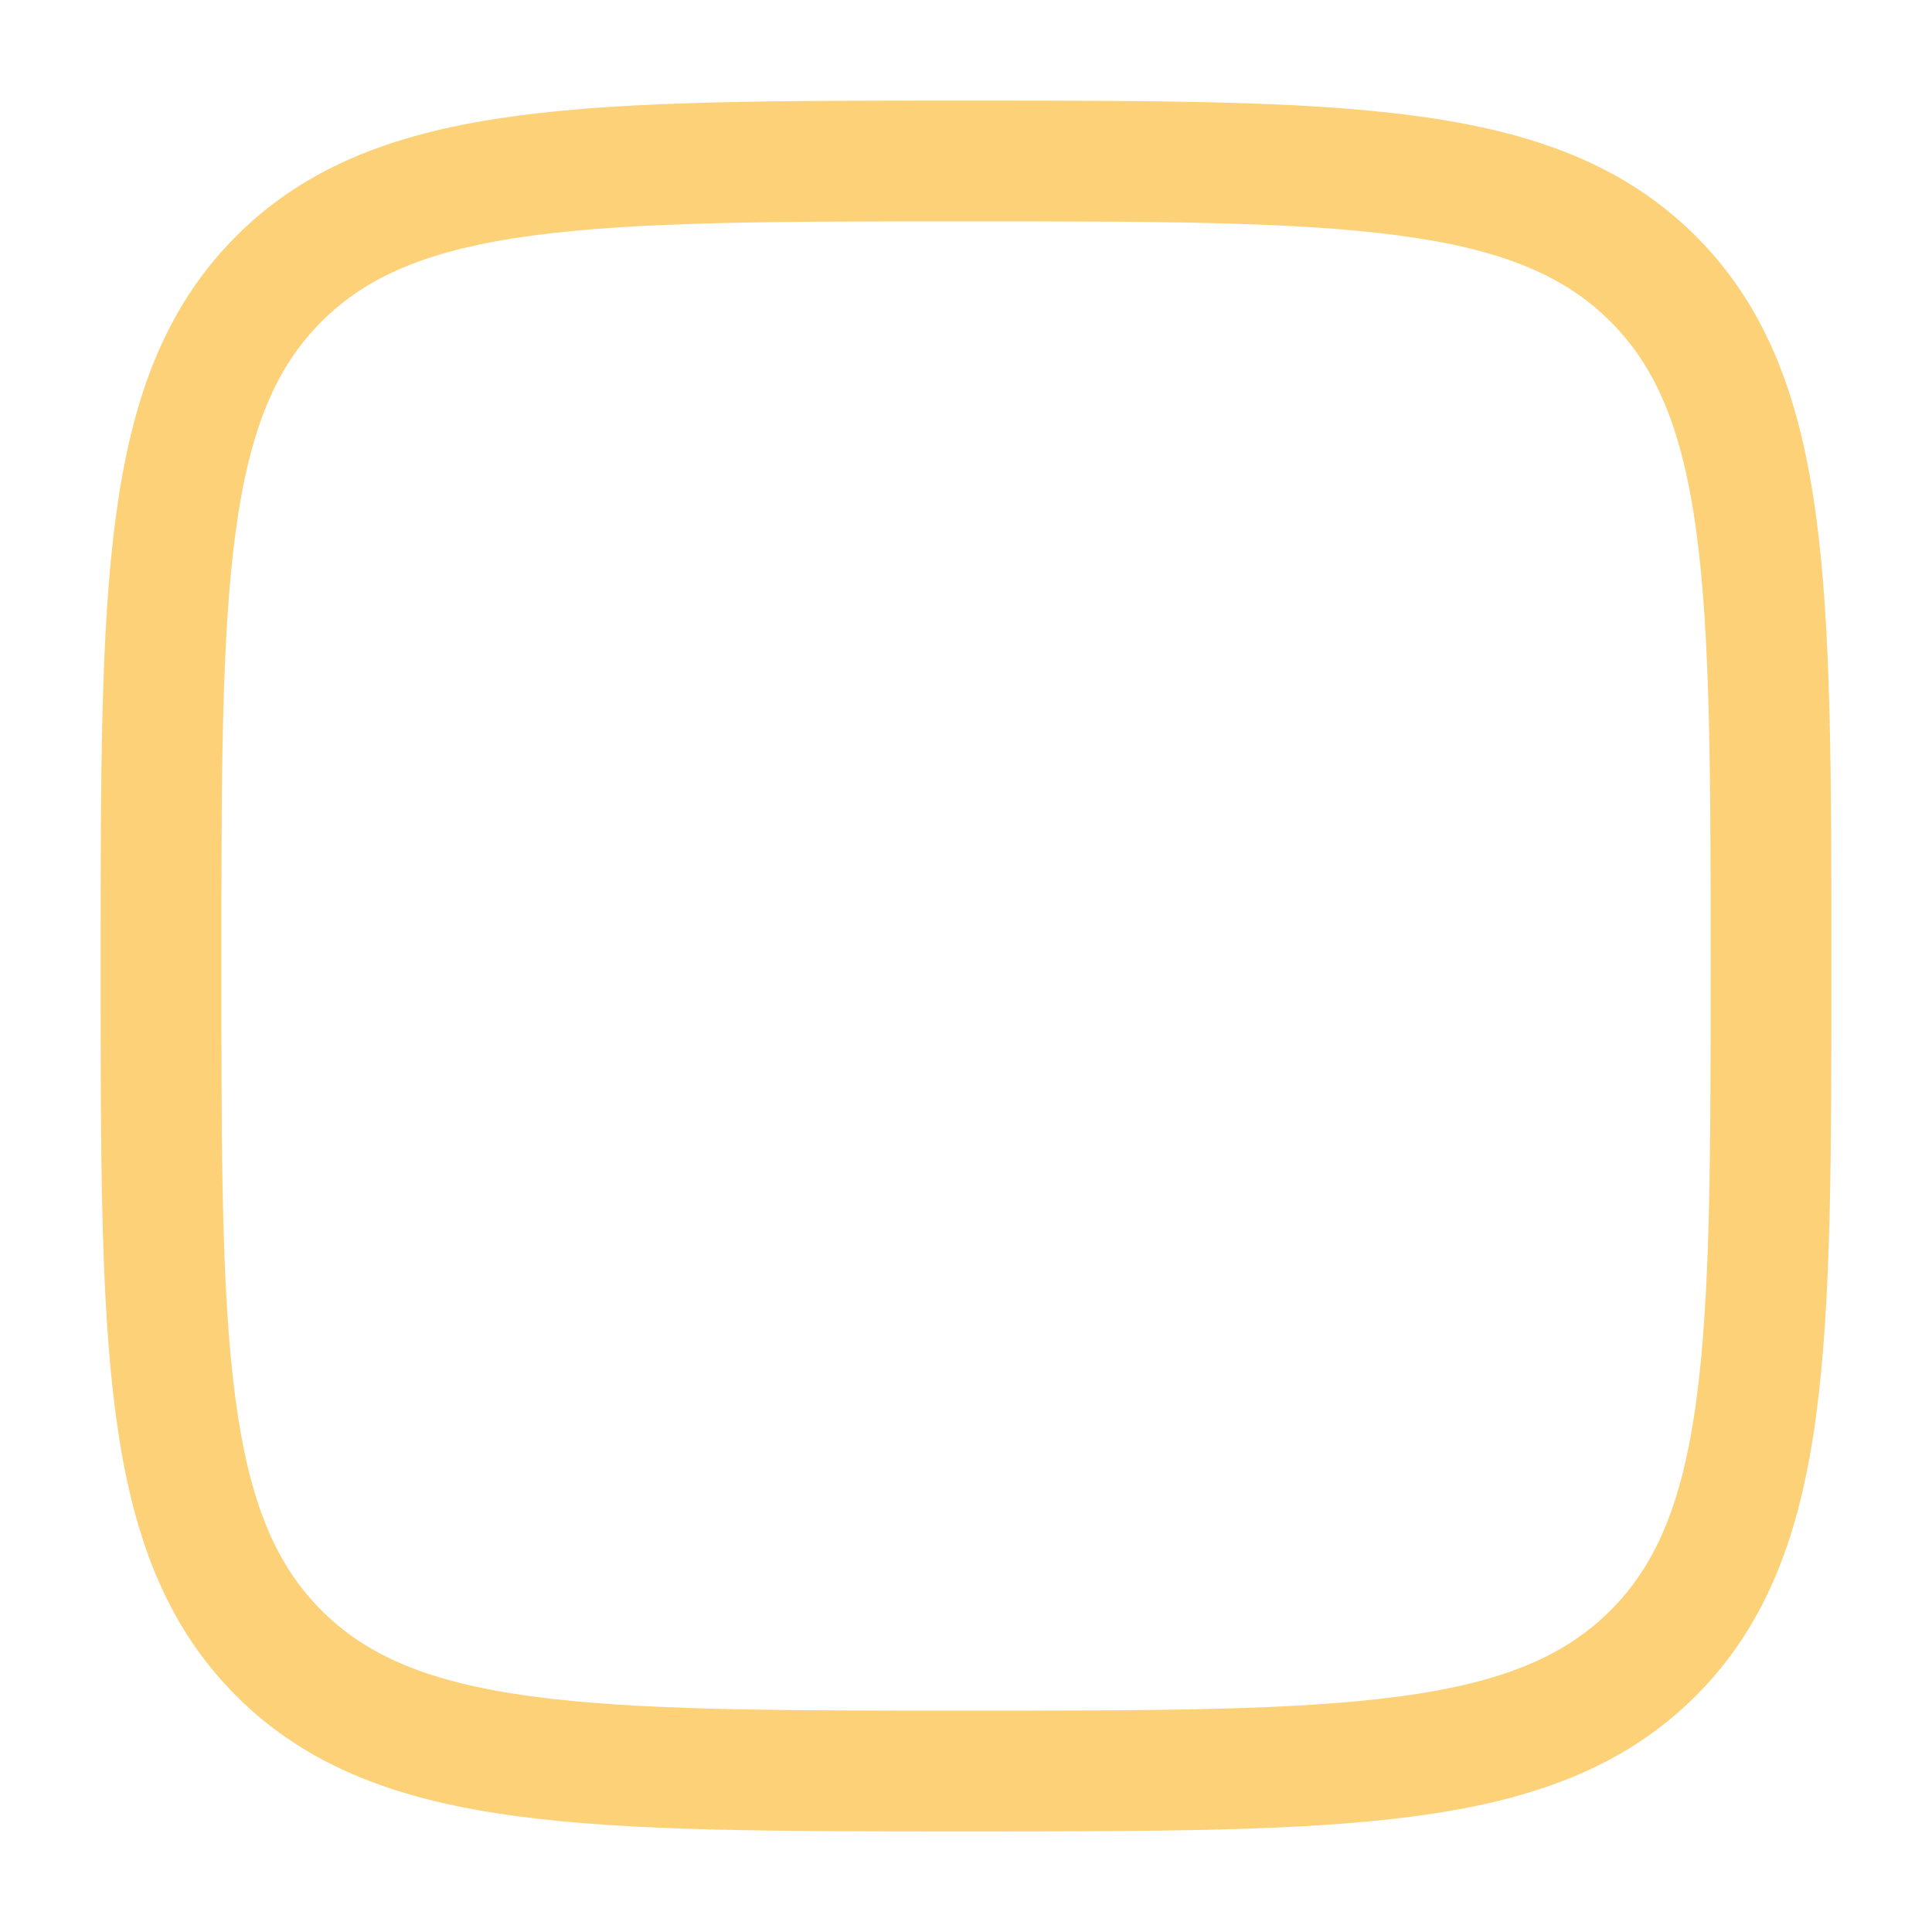
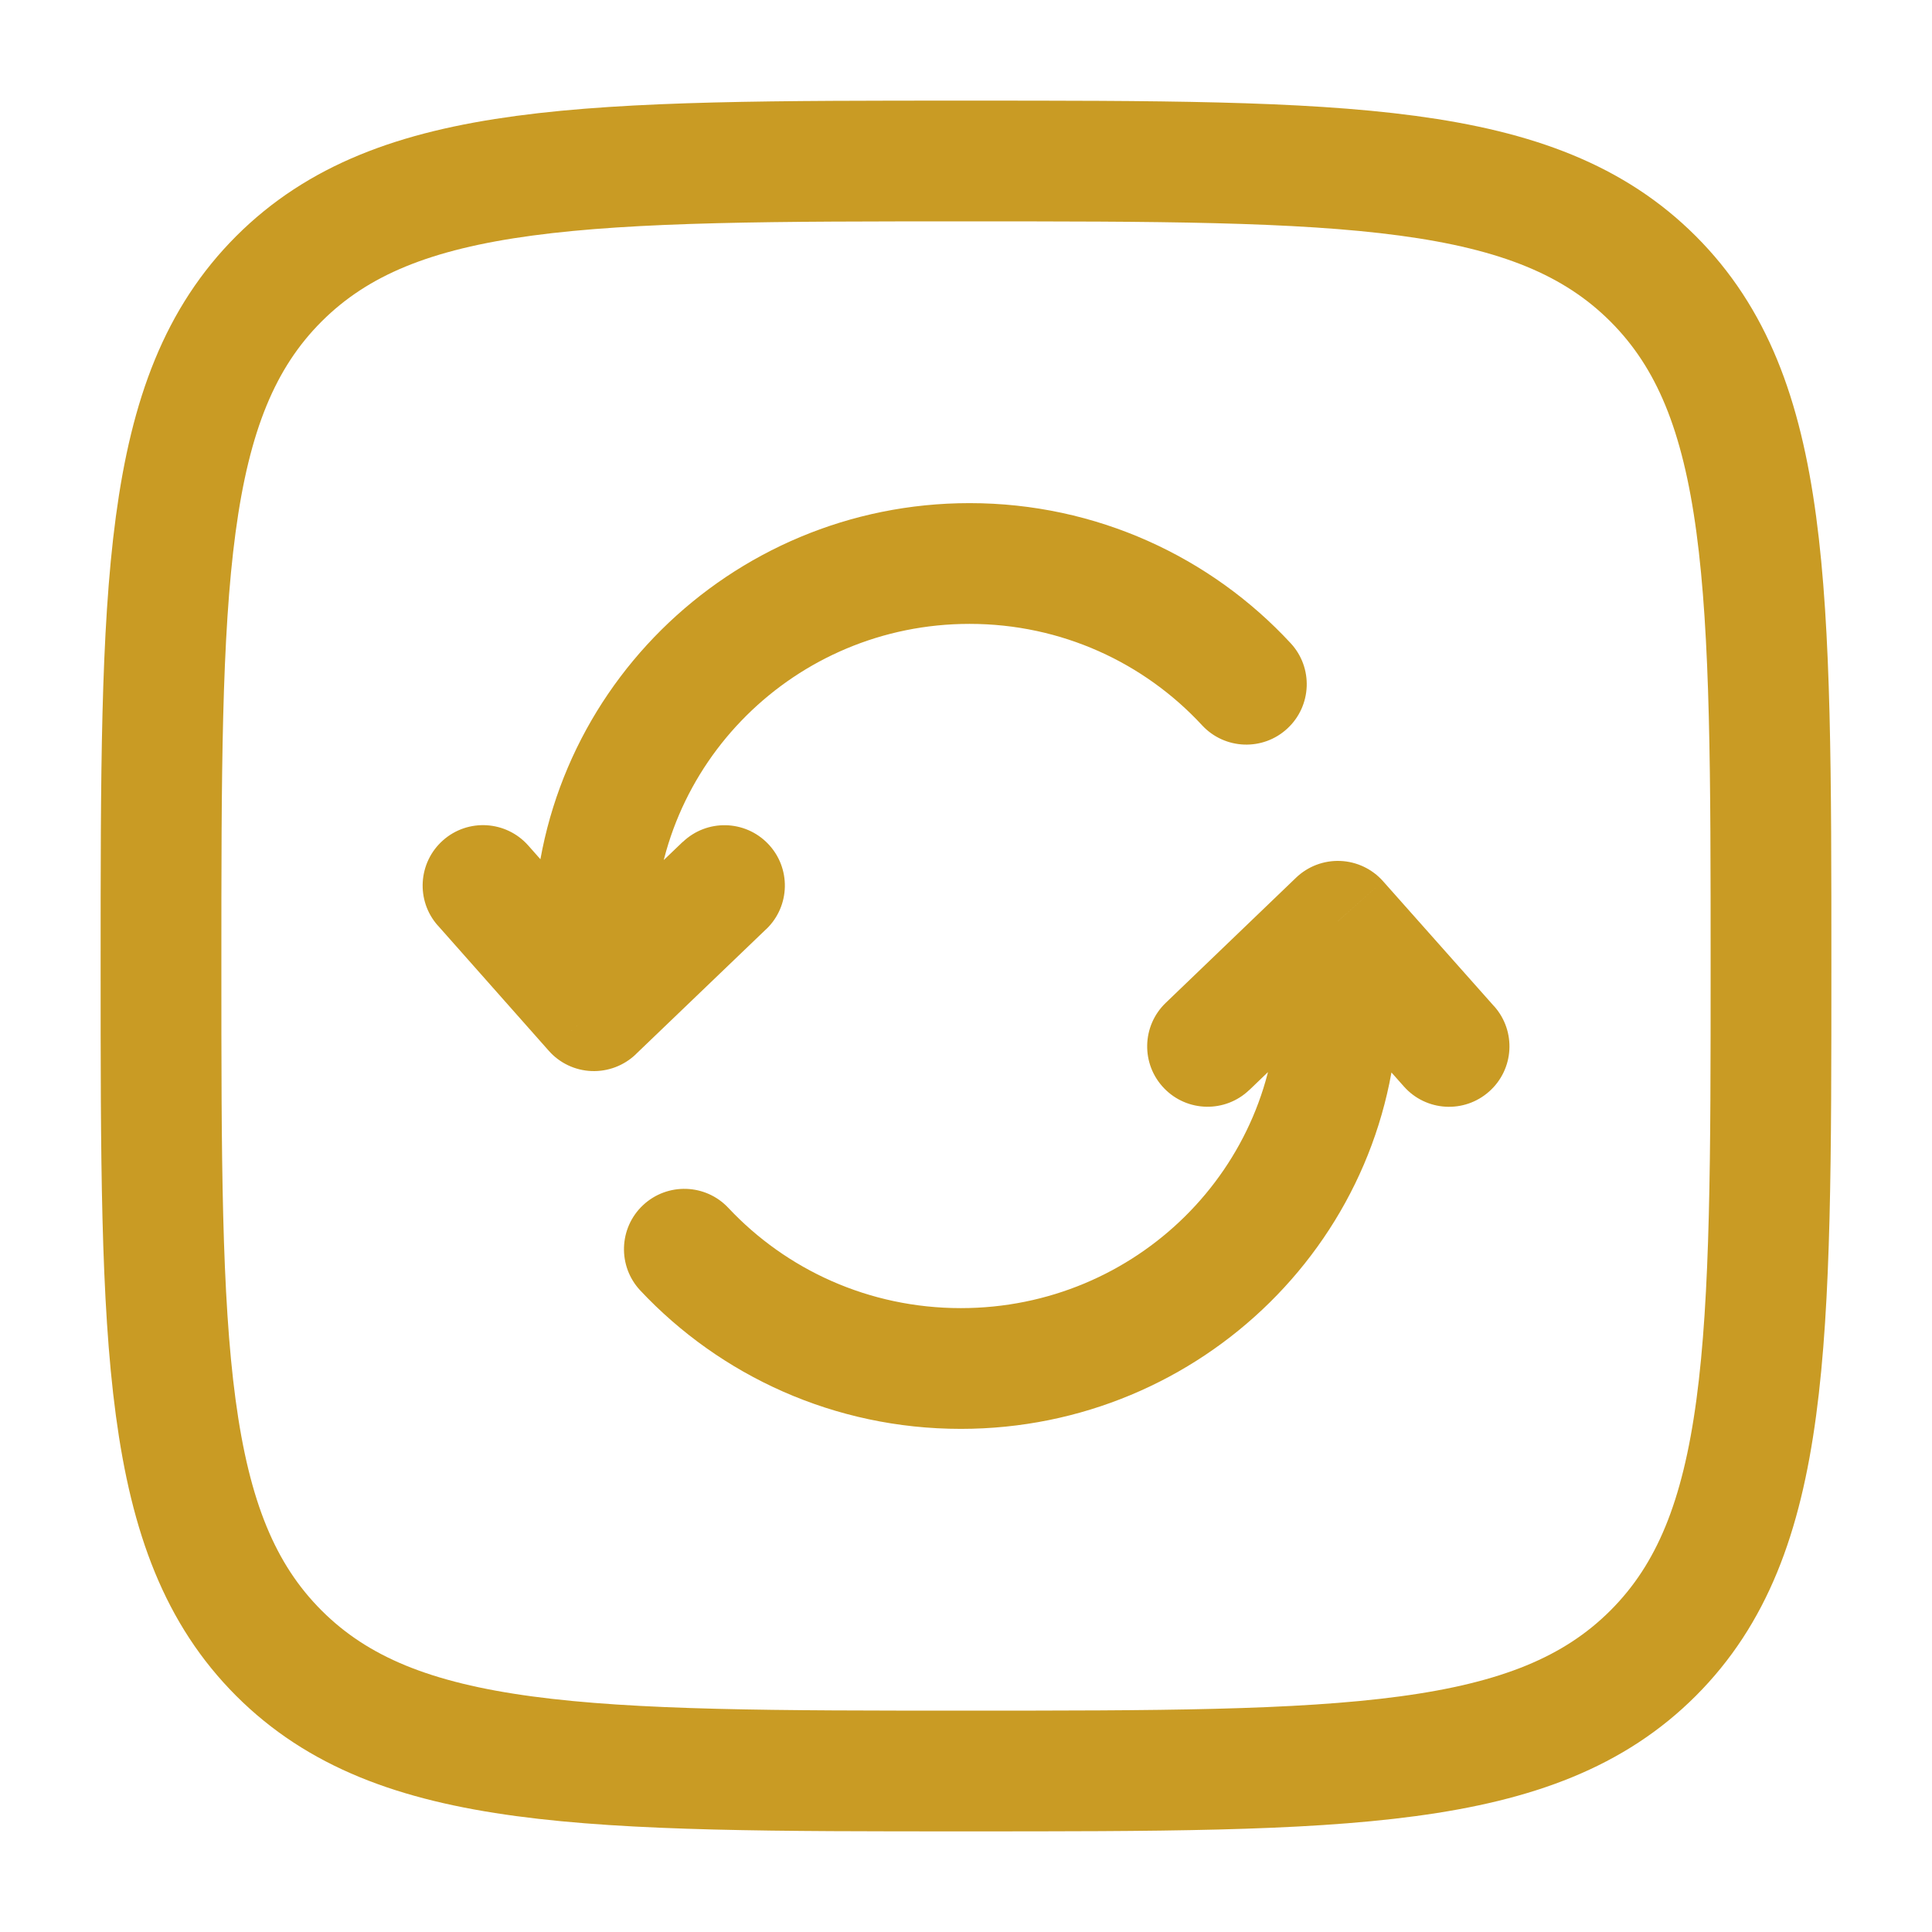
<svg xmlns="http://www.w3.org/2000/svg" viewBox="0 0 24 24" fill="none" id="Refresh-Square--Streamline-Solar-Ar" height="24" width="24">
-   <path d="m7.378 11.63 -0.75 0 0.75 0Zm0 0.926 -0.561 0.497c0.135 0.153 0.327 0.244 0.531 0.252 0.204 0.008 0.402 -0.067 0.55 -0.208l-0.519 -0.541Zm2.141 -1.014c0.299 -0.287 0.309 -0.761 0.022 -1.06 -0.287 -0.299 -0.761 -0.309 -1.06 -0.022l1.038 1.083ZM6.562 10.503c-0.275 -0.31 -0.749 -0.339 -1.059 -0.064 -0.31 0.275 -0.339 0.749 -0.064 1.059l1.123 -0.994Zm8.37 -1.494c0.281 0.304 0.756 0.323 1.06 0.041 0.304 -0.281 0.323 -0.756 0.041 -1.06l-1.101 1.019ZM12.044 6.25c-2.986 0 -5.416 2.403 -5.416 5.38h1.5c0 -2.137 1.748 -3.88 3.916 -3.88v-1.5Zm-5.416 5.38 0 0.926 1.5 0 0 -0.926 -1.5 0Zm1.269 1.467 1.622 -1.556 -1.038 -1.083 -1.622 1.556 1.038 1.083Zm0.042 -1.039L6.562 10.503l-1.123 0.994 1.378 1.556 1.123 -0.995Zm8.094 -4.068C15.043 6.921 13.621 6.25 12.044 6.25v1.5c1.144 0 2.172 0.485 2.888 1.259l1.101 -1.019Z" fill="#ffffffff" stroke-width="2" />
-   <path d="m16.619 11.444 0.561 -0.498c-0.135 -0.152 -0.327 -0.243 -0.531 -0.251 -0.204 -0.008 -0.402 0.067 -0.549 0.208l0.519 0.541Zm-2.138 1.014c-0.299 0.287 -0.308 0.762 -0.021 1.06 0.287 0.299 0.762 0.308 1.06 0.021l-1.039 -1.082Zm2.959 1.039c0.275 0.31 0.749 0.338 1.059 0.062 0.31 -0.275 0.338 -0.749 0.062 -1.059l-1.121 0.996Zm-8.392 1.508c-0.283 -0.302 -0.758 -0.317 -1.06 -0.034 -0.302 0.283 -0.317 0.758 -0.034 1.06l1.094 -1.026Zm2.888 2.745c2.993 0 5.434 -2.4 5.434 -5.38h-1.5c0 2.134 -1.753 3.88 -3.934 3.88v1.5Zm5.434 -5.38v-0.926h-1.5v0.926h1.5Zm-1.27 -1.467 -1.619 1.555 1.039 1.082 1.619 -1.555 -1.039 -1.082Zm-0.041 1.039 1.381 1.555 1.121 -0.996 -1.381 -1.555 -1.121 0.996Zm-8.105 4.089c0.992 1.057 2.41 1.719 3.982 1.719v-1.5c-1.143 0 -2.169 -0.479 -2.888 -1.245l-1.094 1.026Z" fill="#ffffffff" stroke-width="2" />
-   <path d="M2 12c0 -4.714 0 -7.071 1.464 -8.536C4.929 2 7.286 2 12 2c4.714 0 7.071 0 8.536 1.464C22 4.929 22 7.286 22 12c0 4.714 0 7.071 -1.464 8.536C19.071 22 16.714 22 12 22c-4.714 0 -7.071 0 -8.536 -1.464C2 19.071 2 16.714 2 12Z" stroke="#fdd178ff" stroke-width="1.5" />
+   <path d="m7.378 11.63 -0.75 0 0.75 0Zm0 0.926 -0.561 0.497c0.135 0.153 0.327 0.244 0.531 0.252 0.204 0.008 0.402 -0.067 0.55 -0.208l-0.519 -0.541Zm2.141 -1.014c0.299 -0.287 0.309 -0.761 0.022 -1.06 -0.287 -0.299 -0.761 -0.309 -1.06 -0.022l1.038 1.083ZM6.562 10.503c-0.275 -0.31 -0.749 -0.339 -1.059 -0.064 -0.31 0.275 -0.339 0.749 -0.064 1.059l1.123 -0.994Zm8.37 -1.494c0.281 0.304 0.756 0.323 1.06 0.041 0.304 -0.281 0.323 -0.756 0.041 -1.06l-1.101 1.019ZM12.044 6.25c-2.986 0 -5.416 2.403 -5.416 5.38h1.5c0 -2.137 1.748 -3.88 3.916 -3.88v-1.5Zm-5.416 5.38 0 0.926 1.5 0 0 -0.926 -1.5 0Zm1.269 1.467 1.622 -1.556 -1.038 -1.083 -1.622 1.556 1.038 1.083Zm0.042 -1.039L6.562 10.503l-1.123 0.994 1.378 1.556 1.123 -0.995Zm8.094 -4.068C15.043 6.921 13.621 6.25 12.044 6.25v1.5c1.144 0 2.172 0.485 2.888 1.259l1.101 -1.019Z" fill="#c99b24" stroke-width="2" />
+   <path d="m16.619 11.444 0.561 -0.498c-0.135 -0.152 -0.327 -0.243 -0.531 -0.251 -0.204 -0.008 -0.402 0.067 -0.549 0.208l0.519 0.541Zm-2.138 1.014c-0.299 0.287 -0.308 0.762 -0.021 1.06 0.287 0.299 0.762 0.308 1.06 0.021l-1.039 -1.082Zm2.959 1.039c0.275 0.31 0.749 0.338 1.059 0.062 0.31 -0.275 0.338 -0.749 0.062 -1.059l-1.121 0.996Zm-8.392 1.508c-0.283 -0.302 -0.758 -0.317 -1.06 -0.034 -0.302 0.283 -0.317 0.758 -0.034 1.06l1.094 -1.026Zm2.888 2.745c2.993 0 5.434 -2.4 5.434 -5.38h-1.5c0 2.134 -1.753 3.88 -3.934 3.88v1.5Zm5.434 -5.38v-0.926h-1.5v0.926h1.5Zm-1.27 -1.467 -1.619 1.555 1.039 1.082 1.619 -1.555 -1.039 -1.082Zm-0.041 1.039 1.381 1.555 1.121 -0.996 -1.381 -1.555 -1.121 0.996Zm-8.105 4.089c0.992 1.057 2.41 1.719 3.982 1.719v-1.5c-1.143 0 -2.169 -0.479 -2.888 -1.245l-1.094 1.026Z" fill="#c99b24" stroke-width="2" />
+   <path d="M2 12c0 -4.714 0 -7.071 1.464 -8.536C4.929 2 7.286 2 12 2c4.714 0 7.071 0 8.536 1.464C22 4.929 22 7.286 22 12c0 4.714 0 7.071 -1.464 8.536C19.071 22 16.714 22 12 22c-4.714 0 -7.071 0 -8.536 -1.464C2 19.071 2 16.714 2 12Z" stroke="#c99b24" stroke-width="1.5" />
</svg>
